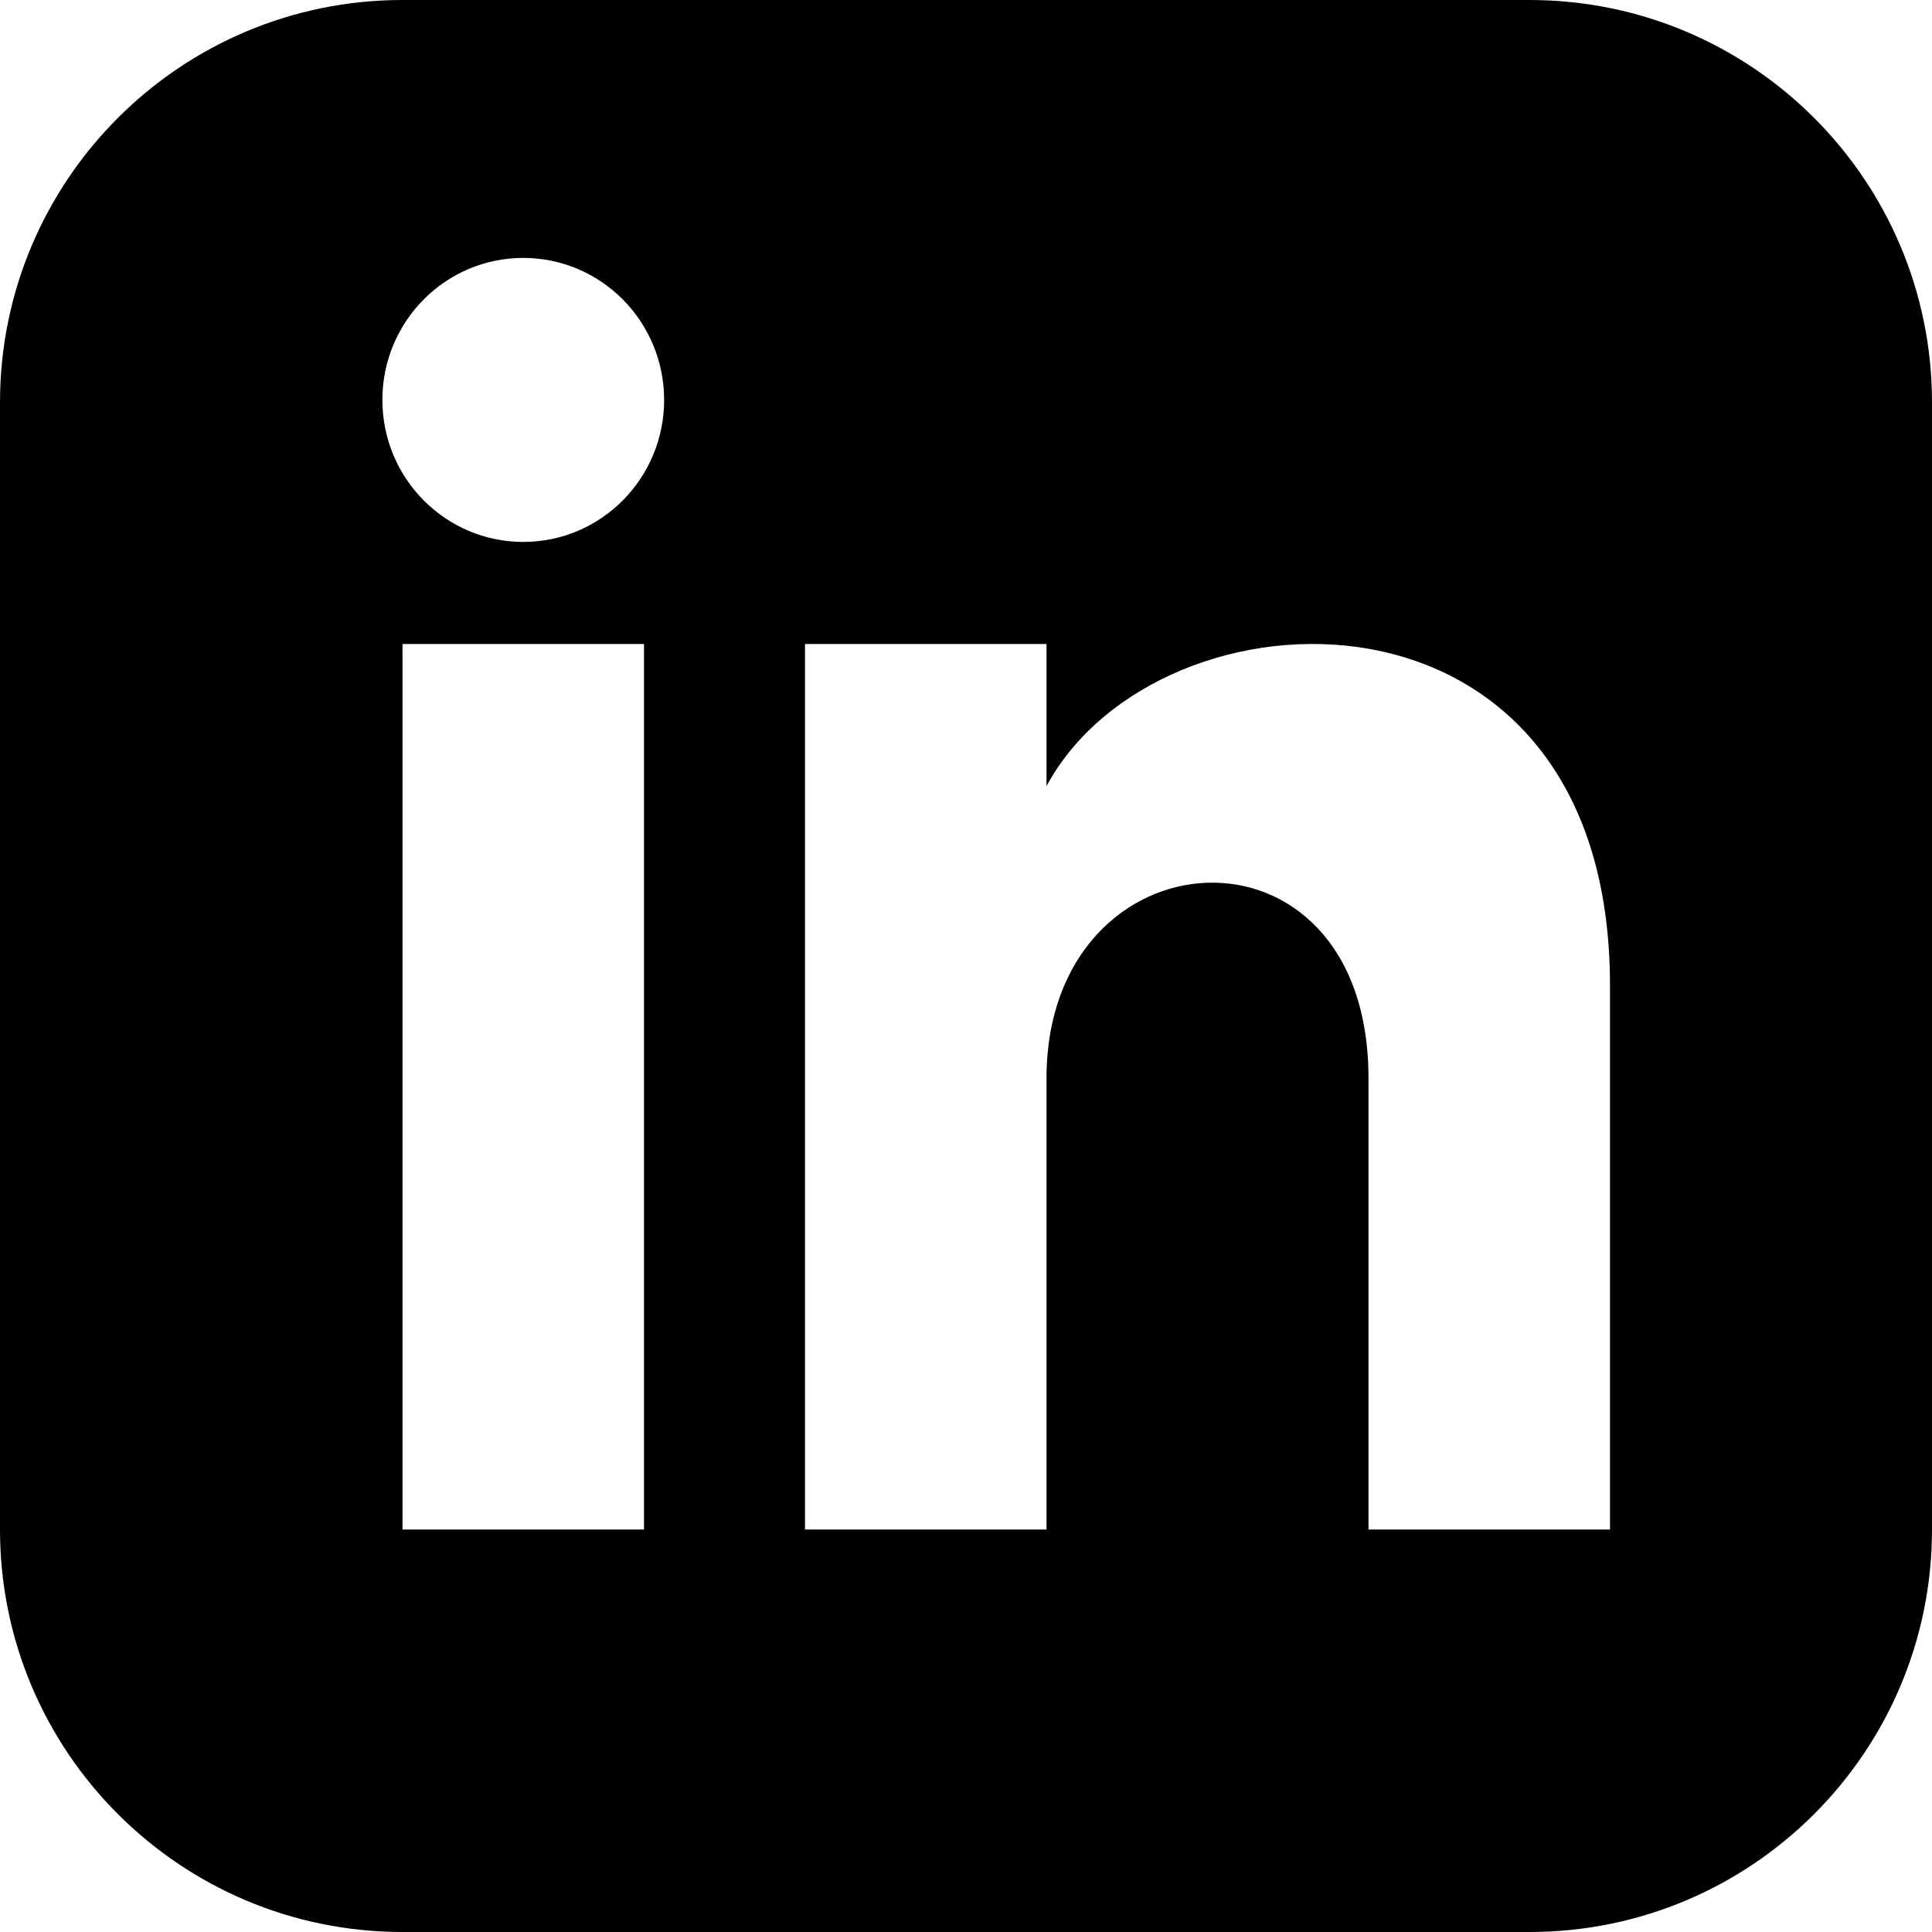
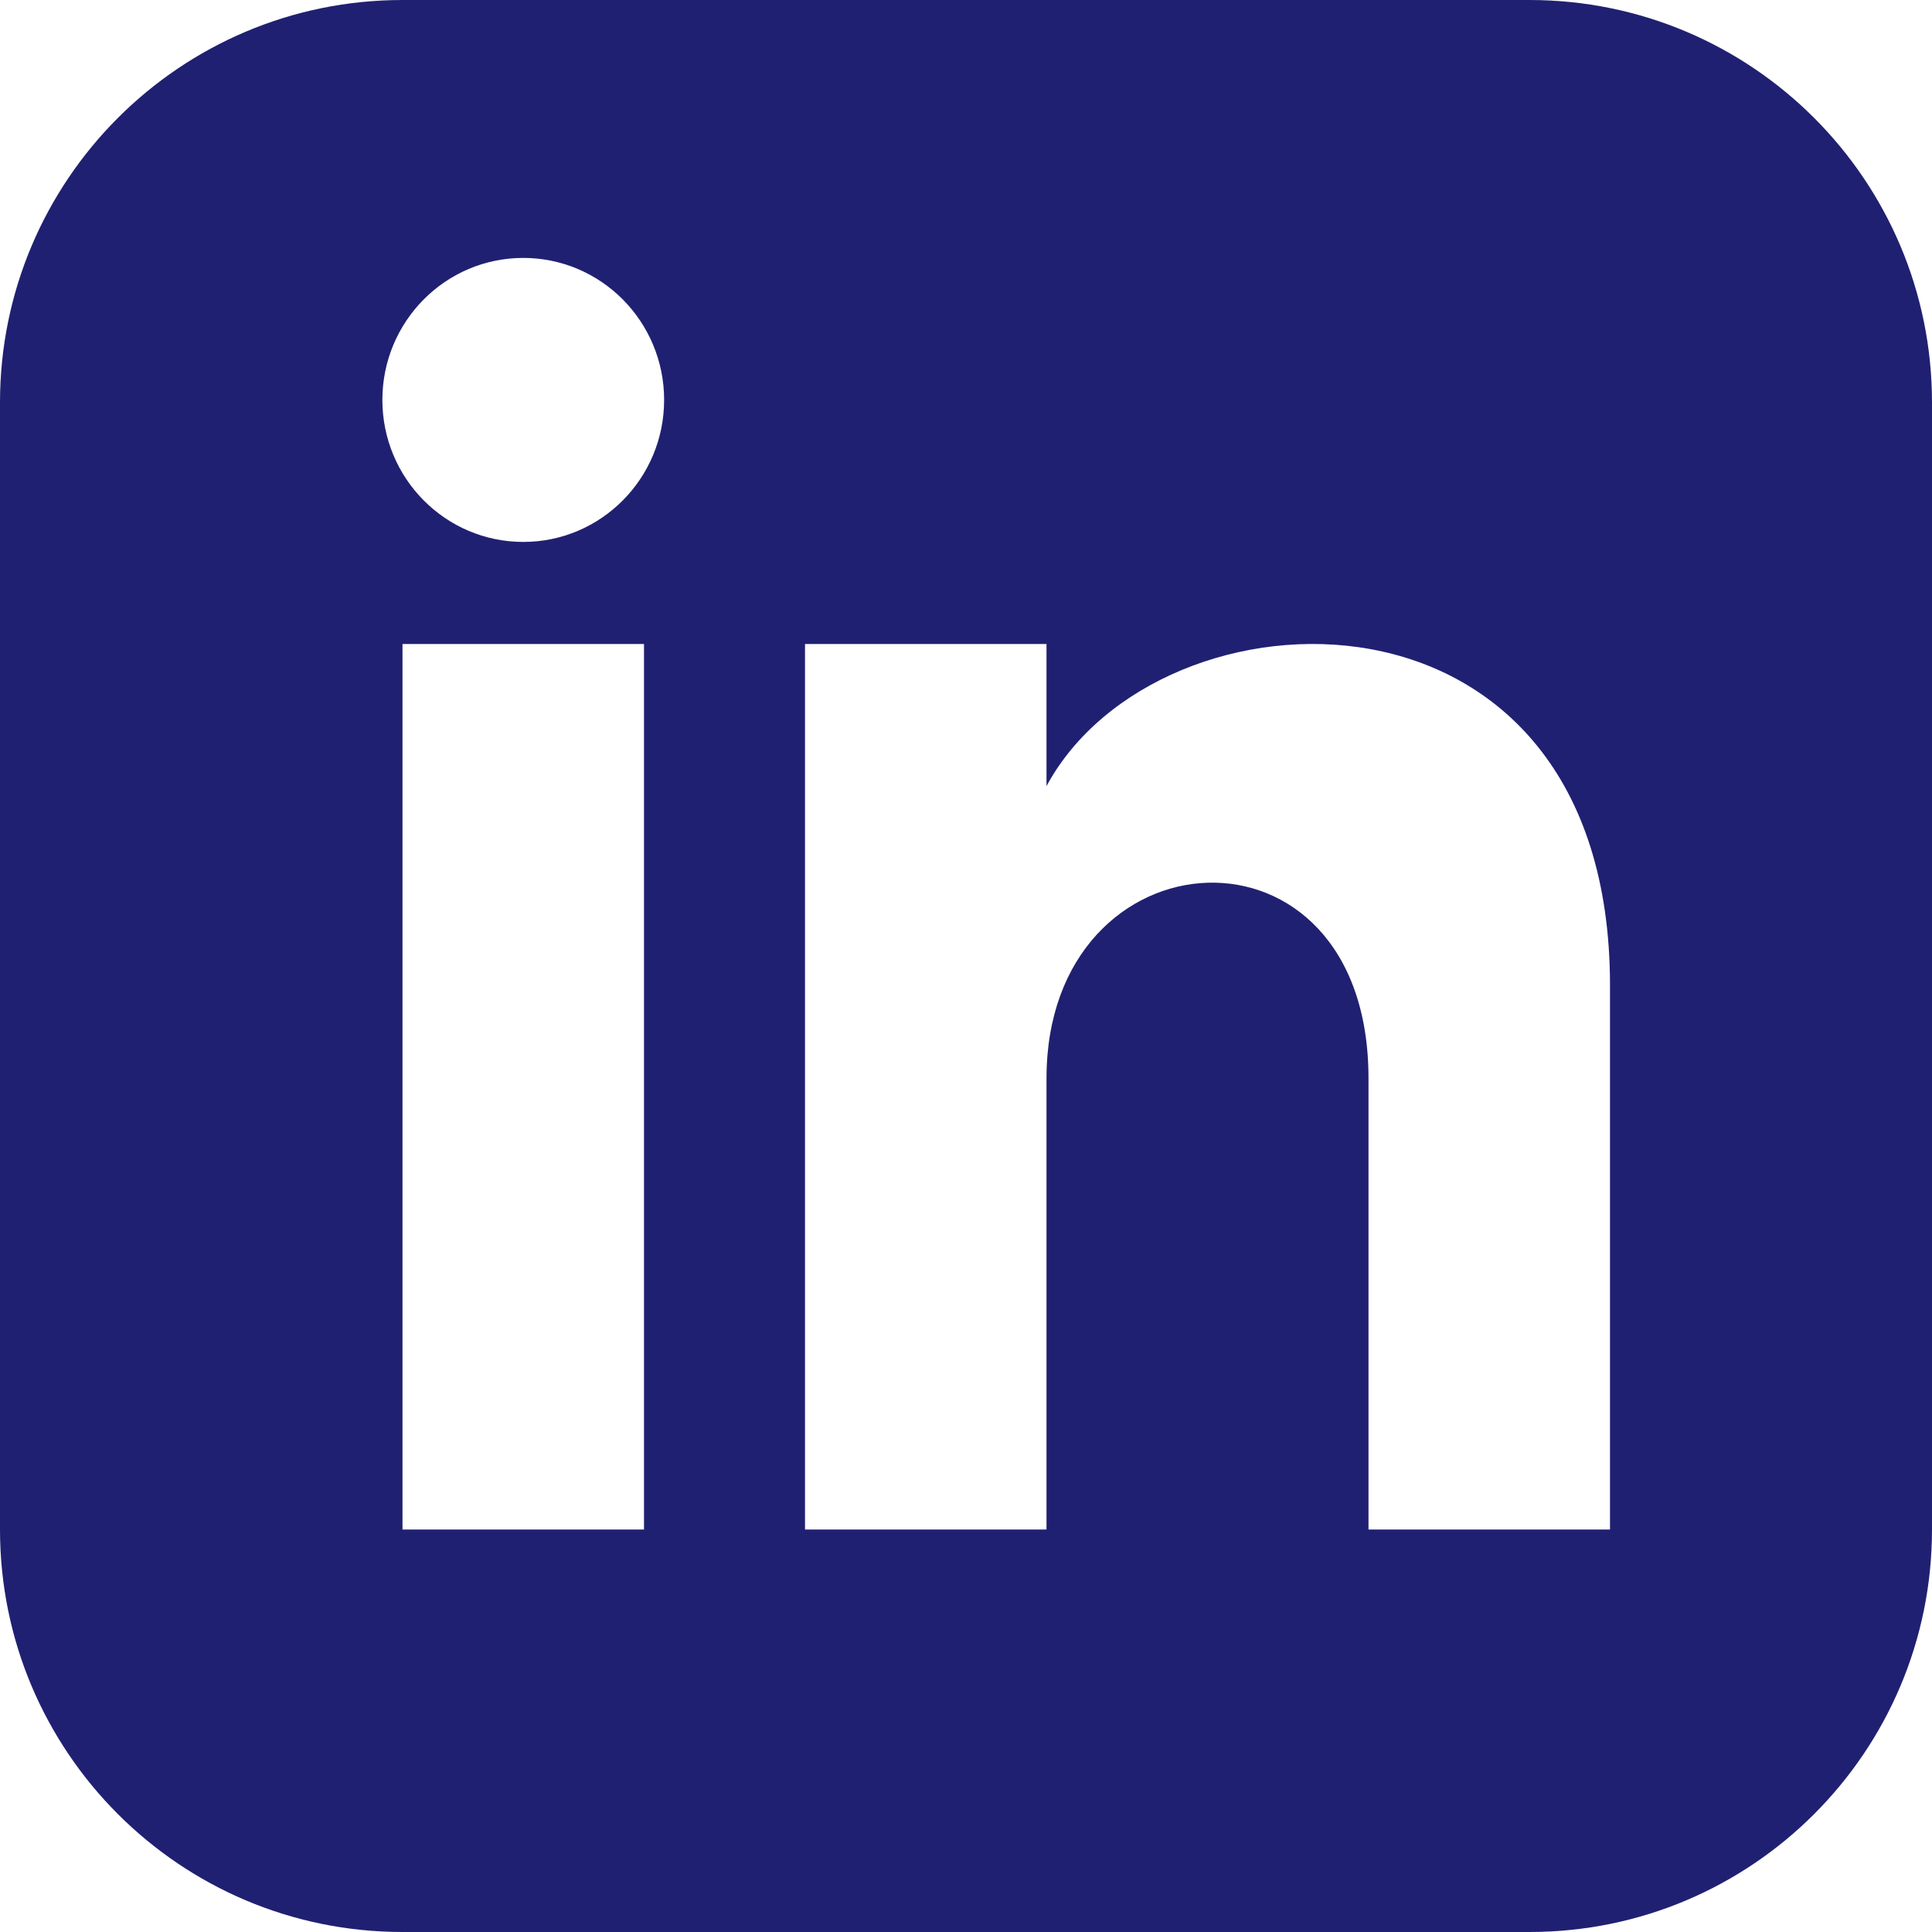
- <svg xmlns="http://www.w3.org/2000/svg" width="24" height="24" viewBox="0 0 24 24">
+ <svg xmlns="http://www.w3.org/2000/svg" width="24" height="24" viewBox="0 0 24 24" fill="#202072">
  <path d="M19 0h-14c-2.761 0-5 2.239-5 5v14c0 2.761 2.239 5 5 5h14c2.762 0 5-2.239 5-5v-14c0-2.761-2.238-5-5-5zm-11 19h-3v-11h3v11zm-1.5-12.268c-.966 0-1.75-.79-1.75-1.764s.784-1.764 1.75-1.764 1.75.79 1.75 1.764-.783 1.764-1.75 1.764zm13.5 12.268h-3v-5.604c0-3.368-4-3.113-4 0v5.604h-3v-11h3v1.765c1.396-2.586 7-2.777 7 2.476v6.759z" />
</svg>
